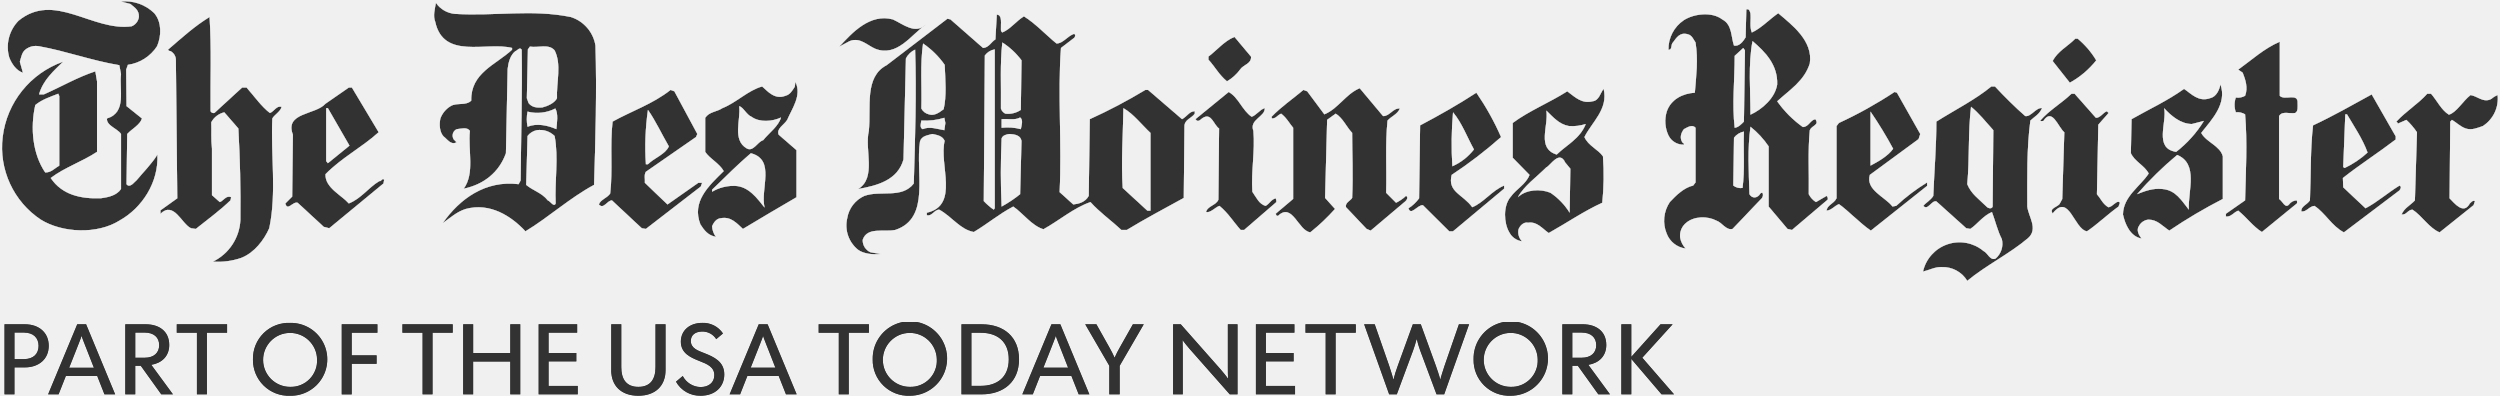
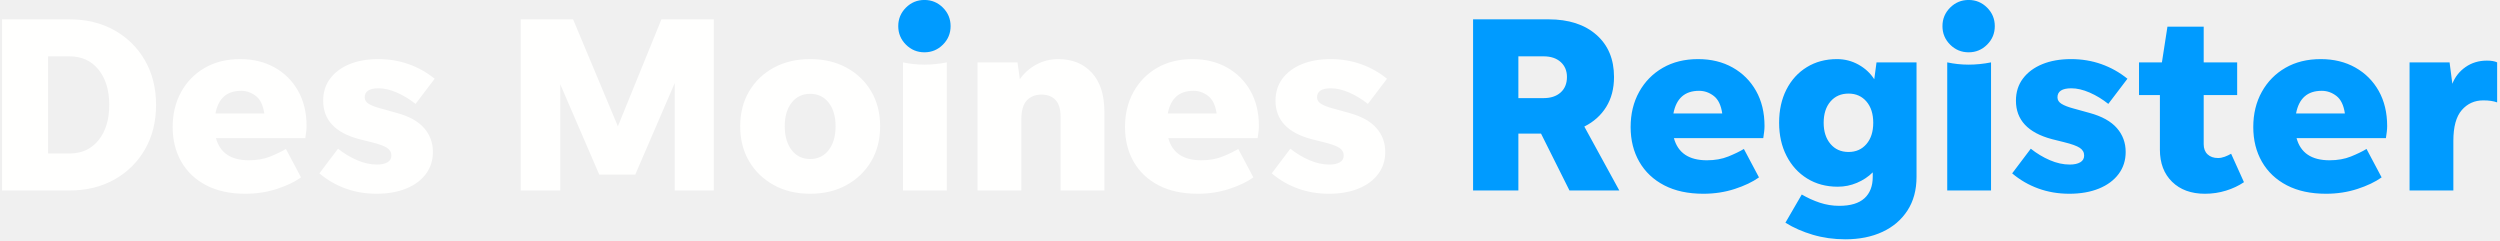
- <svg xmlns="http://www.w3.org/2000/svg" width="720" height="114" viewBox="0 0 720 114">
-   <defs>
-     <style>
-       .cls-1 {
-         filter: url(#filter);
-       }
- 
-       .cls-2, .cls-3 {
-         fill: #fff;
-         fill-rule: evenodd;
-       }
- 
-       .cls-3 {
-         filter: url(#filter-2);
-       }
-     </style>
-     <filter id="filter" filterUnits="userSpaceOnUse">
-       <feFlood result="flood" flood-color="#333" />
-       <feComposite result="composite" operator="in" in2="SourceGraphic" />
-       <feBlend result="blend" in2="SourceGraphic" />
-     </filter>
-     <filter id="filter-2" x="1.281" y="93" width="480.844" height="20.969" filterUnits="userSpaceOnUse">
-       <feFlood result="flood" flood-color="#999" />
-       <feComposite result="composite" operator="in" in2="SourceGraphic" />
-       <feBlend result="blend" in2="SourceGraphic" />
-     </filter>
-   </defs>
-   <g class="cls-1">
-     <path id="logo_dk_large" data-name="logo_dk large" class="cls-2" d="M60.347,4.9c0.593,8.819.2,18.031,0.3,27.145a0.992,0.992,0,0,0,1.087.5l8-7.331h1.285c2.173,2.477,4.346,5.548,6.718,7.331,1.285-.5,1.877-2.179,3.359-1.783-0.3,1.387-2.075,2.279-2.668,3.369-0.494,10.4,1.284,21.4-.888,31.6-1.483,3.367-4.249,7.034-8,8.518a20.3,20.3,0,0,1-8.2,1.09,14.1,14.1,0,0,0,7.9-11.988c0.1-9.311-.1-17.237-0.593-26.351l-4.05-4.656a5.776,5.776,0,0,0-3.753,2.873c0.1,2.772-.1,4.755.2,7.629V56.214L63.31,58.2c1.086-.4,1.878-2.081,3.261-1.388l-0.2.893c-2.963,2.872-6.618,5.547-9.977,8.223l-1.384-.2c-2.667-1.19-4.94-7.926-8.793-4.163V60.575l4.842-3.468-0.4-39.726a2.9,2.9,0,0,0-1.58-2.675,0.741,0.741,0,0,1-.691-0.4C52.641,10.643,56,7.572,60.347,4.9Zm206.281,2.18c-4.149,2.875-8.3,9.512-14.62,6.935-2.273-.99-4.348-3.369-7.312-2.179l-2.964,1.585c3.656-3.963,8.793-9.61,15.413-7.827C260.01,6.878,263.565,10.049,266.628,7.077Zm93.658,9.214c0.2,2.081-2.174,2.279-3.162,3.765a12.406,12.406,0,0,1-3.754,3.368c-2.372-1.981-3.26-3.962-5.335-6.241V16.291c2.174-1.586,4.742-4.656,7.508-5.648ZM598.38,11.139a24.288,24.288,0,0,1,5.336,6.242,25.133,25.133,0,0,1-7.609,6.439l-4.94-6.242c1.382-2.772,4.249-4.16,6.522-6.439h0.691Zm58.189,16.446c1.384,1.485,5.335-.99,5.137,2.081,0,1.089.2,2.377-.691,2.873-1.581.3-3.754-.694-4.643,0.892V57.3c0.986,0.6,1.778,2.873,2.864,1.586A2.867,2.867,0,0,1,661.41,57.7a0.929,0.929,0,0,1,.1.888l-10.077,8.226c-2.472-1.488-4.447-4.26-6.818-6.143-1.384.5-2.075,1.883-3.556,1.685V61.564l5.532-3.862c0.2-8.226.692-16.644,0-24.768a4.1,4.1,0,0,0-2.668-.594,6.319,6.319,0,0,1,0-4.26,3.951,3.951,0,0,0,2.668-.5c0.889-2.279.1-4.657-.692-6.638l-1.284-.891c3.852-2.775,7.508-6.142,11.954-8.025V27.585ZM398.321,33.43c1.878,0.1,2.865-2.377,4.841-2.179-0.692,1.683-2.371,2.179-3.557,3.467-0.692,6.737-.2,13.871-0.4,20.8l2.865,2.873a11.519,11.519,0,0,0,2.865-1.983c0.792,0.4.1,1.387-.2,1.584l-9.976,8.423-1.188-.5-5.925-6.244c-0.3-1.285,1.184-1.781,1.778-2.672,0.3-6.837,0-12.782,0-18.724-1.68-1.784-2.668-4.262-4.744-5.548l-2.469,1.783-0.592,22.49,2.865,3.168a56.9,56.9,0,0,1-7.114,6.737c-3.458-.4-5.139-8.716-9.286-4.754-0.5.1-.5-0.2-0.692-0.6l5.039-4.26V36.8c-1.185-1.388-1.779-2.776-3.46-4.062-1.086.4-1.383,1.387-2.666,1.387l-0.1-.5c2.765-2.873,6.126-5.152,9.187-7.727l1.086,0.4,4.941,6.637c4.051-1.683,6.126-5.846,10.178-7.529Zm-37.838.2c1.284-.4,2.47-2.18,3.755-2.477,0.2,2.477-4.546,3.269-3.26,6.539,0.493,6.044-.692,11.492-0.3,17.536,0.989,1.387,1.975,3.664,3.854,4.062,1.282-.794,1.481-1.785,2.864-2.181a2.1,2.1,0,0,1,.2,1.091l-9.286,8.025h-0.988c-2.074-2.282-3.655-4.953-6.125-6.935-1.185.394-2.568,2.079-3.853,1.783,0.4-1.783,2.866-1.883,3.557-3.568L351.1,37c-1.382-.791-2.173-4.458-4.444-3.171-0.693.3-1.286,1.29-1.977,0.892l-0.395-.4,9.582-7.827C356.728,28.08,357.717,31.745,360.483,33.628ZM44.441,3.808c2.173,2.577,2.075,6.537.79,9.51a11.989,11.989,0,0,1-8.4,5.35l-0.494,1.387,0.1,10.5,4.447,3.566C40.292,36,38.118,37,36.636,38.582l-0.2,14.464c0.99,1.287,2.273-.693,2.866-1.092,2.074-2.477,4.545-4.952,6.027-7.428,0.395,7.924-4.348,15.356-10.966,19.022-6.323,3.962-16.4,3.565-22.624-.3A24.96,24.96,0,0,1,.774,39.474a26.3,26.3,0,0,1,17.387-21.7c-2.47,2.476-5.729,5.151-6.915,9.412h1.382c4.94-2.18,9.682-4.952,14.82-6.637l0.494,2.873v20.31c-4.349,2.871-9.288,4.458-13.338,7.529C17.865,56.116,23.2,57.3,29.03,57.107c2.173-.3,4.544-0.792,5.828-2.674V38.582c-1.185-1.685-4.248-2.376-4.051-4.458,5.829-1.783,3.458-8.421,4.051-12.781l-0.494-2.575c-7.9-1.288-15.314-4.063-23.118-5.45a4.82,4.82,0,0,0-3.953.992c-0.987.791-1.185,2.179-1.58,3.467L6.6,20.947c-1.877-.594-3.261-2.575-3.952-4.458a10.858,10.858,0,0,1,2.667-10.5c10.374-8.52,21.339,3.171,32.6,1.585A3.391,3.391,0,0,0,40,4.9c0.1-1.881-1.086-2.675-2.47-3.764l-2.668-.694A11.958,11.958,0,0,1,44.441,3.808ZM16.779,26.991c-2.273.892-4.743,1.686-6.619,3.269-1.482,6.54-.791,14.069,2.865,19.418,1.777,0,2.667-1.189,4.05-1.982V27.684Zm586.836,6.933c1.186,0.1,2.174-1.584,3.16-1.882l0.5,0.5-2.965,3.369-0.4,20.012c1.187,1.385,1.584,2.672,3.262,3.762,1.285,0,2.571-2.377,3.359-1.285l-0.394,1.09c-3.064,2.178-6.126,5.151-9.091,7.131-3.753-.595-5.136-11.195-9.879-5.151-1.087-1.585,1.484-1.785,2.073-2.876l0.692-1.287,0.594-19.219c-1.778-1.387-3.458-7.231-6.026-3.268-0.3,0-.79.2-0.89-0.1,2.571-2.973,5.83-4.754,8.992-7.727h0.887Zm96.521-6.933c1.879,2.179,2.865,4.556,5.138,6.044,2.273-.694,3.953-3.865,6.224-5.648,1.876,0.2,3.756,2.379,6.027,1.09a5.718,5.718,0,0,1,1.778-1.09,9.362,9.362,0,0,1-4.248,8.917c-1.481.5-3.163,1.288-4.94,0.694-1.481-.5-2.766-1.783-3.952-2.477l-0.492.5-0.2,22.091c1.384,1.387,4.051,4.856,5.832,1.484,0.393-.294.79-0.988,1.481-0.691l-0.395,1.187-9.782,7.827c-2.963-1.187-4.941-4.656-7.8-6.537-1.384,0-1.677,1.586-3.161,1.385,0.889-1.979,2.371-2.474,3.852-4.06l0.595-19.617a20.957,20.957,0,0,0-3.065-3.566l-2.469,1.09c0.1-.3-0.3-0.4-0.4-0.594,2.967-3.171,6.226-5.052,8.892-8.025h1.086ZM574.57,24.909a116.6,116.6,0,0,0,8.692,8.52c1.681,0.3,3.162-2.575,4.843-2.279-0.691,1.684-2.173,2.477-3.359,3.567-1.087,7.927-.889,16.842-0.889,24.768,0.3,2.872,3.259,6.439.2,9.114-5.237,4.455-11.956,7.727-17.489,12.282a8.2,8.2,0,0,0-7.31-3.961c-1.976-.1-3.654.89-5.433,1.289a10.773,10.773,0,0,1,17.387-5.946c1.284,0.6,1.975,2.973,3.557,2.179a5.643,5.643,0,0,0,1.777-5.547c-1.283-2.476-1.878-5.249-2.864-7.826-2.57,1.09-4.052,3.367-6.224,4.855l-1.184-.2L557.676,58c-1.382-.394-2.469,2.776-3.754,1.29,0.79-.991,2.075-1.585,2.865-2.874,0.3-7.329.889-14.167,0.889-21.4,5.334-3.369,11.262-6.339,15.807-10.106h1.087Zm-6.916,5.846c-0.889,7.429-.394,14.761-1.087,22.291,1.187,2.873,3.26,4.161,5.533,6.44,0.3,0.4,1.482.891,1.779,0l0.2-21.994C571.9,35.115,569.927,32.538,567.654,30.755Zm-458.6,7.33c-4.94,4.46-10.67,7.332-15.313,12.087-0.2,3.863,4.643,6.041,6.718,8.418,3.557-1.385,5.631-4.555,8.793-6.438,0.592,0.2.791-.99,1.383-0.394l-0.2,1.09L94.826,65.727l-1.581-.4L85.737,58.4c-1.384-.5-2.964,2.574-3.557.195l1.976-1.978,0.2-17.833c-2.47-6.439,6.52-5.648,9.386-8.916l6.718-4.656h0.889ZM94.43,31.151H93.937V46.409L94.43,47l6.224-5.053Zm106.4,7.431-0.394.892-14.424,10c-0.593.9-.2,2.182-0.3,3.172l6.52,6.242,8.89-6.242h1.088l-0.4,1.089L186.013,65.925l-1.187-.2L176.232,57.7c-1.481.1-2.372,2.674-3.754,1.187,0.395-1.388,2.47-1.88,3.26-3.169,0.79-6.637-.1-13.969.691-20.705,5.534-3.071,11.56-5.052,16.7-9.114l1.087,0.4Zm-14.225-6.935a75.236,75.236,0,0,0-.593,15.652h0.593c1.778-1.782,5.037-2.872,6.026-5.15C190.656,38.78,188.779,34.718,186.606,31.646Zm366.426,6.935-0.494,1.486-14.027,10.3c-1.286,4.358,4.444,6.338,6.519,9.114l1.086-.2a55.382,55.382,0,0,1,8.892-6.738v0.99l-16.2,12.88c-2.967-1.983-6.521-5.747-9.189-7.628-1.286.5-2.173,1.783-3.556,1.882,0.1-1.586,2.074-1.981,2.864-3.566V36.3l0.692-.892a121.324,121.324,0,0,0,16.006-8.916l0.691,0.2Zm-14.325-6.439V47.7c2.274-1.19,5.039-2.774,6.522-4.854A118.273,118.273,0,0,0,538.707,32.143Zm-106.4,7.331a126.516,126.516,0,0,1-14.226,10.9c-1.285,4.952,3.356,5.645,5.926,9.309,3.36-1.385,5.732-4.852,9.187-6.239v0.89L418.475,66.618h-1.087l-7.6-7.53c-1.583-.1-3.459,3.171-4.151.894a10.635,10.635,0,0,0,3.064-2.874l0.295-21c5.434-2.873,11.065-6.044,16.2-9.412A76.826,76.826,0,0,1,432.307,39.474Zm-13.832-7.133a102.638,102.638,0,0,0-.2,15.551,16.049,16.049,0,0,0,6.225-4.854C422.526,39.474,421.043,35.411,418.475,32.341Zm271.487,6.932v0.9c-5.039,3.862-10.474,7.331-15.215,11.095l0.1,2.675,6.423,6.044c3.556-1.883,6.226-4.361,9.782-6.539,0.692,0.295.3,0.99,0,1.387l-16,12.085c-3.362-1.684-5.535-5.746-8.5-7.626-1.482.1-2.373,1.881-3.755,1.585-0.2-1.387,1.581-1.883,2.468-3.171,0.3-7.036.1-14.664,0.891-21.6,5.73-2.675,11.459-5.946,16.893-8.917Zm-14.523-6.338-0.595,15.158,0.4,0.3a26.9,26.9,0,0,0,6.62-4.456c-1.384-3.865-3.952-7.629-5.929-11h-0.493ZM131.084,4.008c11.656,0.692,22.03-1.389,33.293.89a10.317,10.317,0,0,1,7.113,8.223c0.4,13.375,0,27.048-.4,40.122-7.013,3.767-13.04,9.315-19.758,13.375-4.148-4.457-10.274-8.321-17.19-6.44-2.569.793-4.347,2.477-6.619,4.063,4.84-6.936,12.25-12.384,21.833-11.195l0.592-1.092c0.1-12.48.5-24.963,0.3-37.644-0.594-.892-1.285.3-1.78,0.4-1.481,1.09-2.073,3.271-2.272,5.152l-0.493,24.272c-1.975,5.548-6.423,9.015-12.151,10.2,3.259-4.457,1.185-11.094,1.777-16.643-0.79-1.189-2.568-.6-3.754-0.5a2.018,2.018,0,0,0-.889,2.974l0.79,0.791c-1.581.99-2.766-.99-3.754-1.686-1.086-1.187-1.285-3.366-.889-5.149a6.935,6.935,0,0,1,2.964-3.566c1.778-1.09,4.347,0,5.928-1.585-0.2-8.025,7.112-10.3,11.757-14.662v-0.5c-7.41-1.883-19.76,3.467-22.131-7.529-0.692-1.683-.1-3.765.2-5.447A7.438,7.438,0,0,0,131.084,4.008Zm21.536,9.41-0.592.792-0.3,14.068,0.493,1.388c0.988,1.287,2.371,1.387,3.951,1.287,1.582-.4,3.557-1.287,4.249-2.675-0.2-4.558,1.383-9.708-.692-13.77C158.054,12.527,154.992,13.814,152.62,13.418Zm7.311,17.833a11.3,11.3,0,0,1-8,.892,10.806,10.806,0,0,0,0,4.358c2.668-1.09,5.83-.4,8.3.694C160.425,35.312,160.82,32.737,159.931,31.251ZM154.6,37.492a4.476,4.476,0,0,0-2.668,1.684l-0.394,14.067c1.975,1.685,4.544,2.281,6.224,4.46,0.79,0.295,1.778,2.081,2.272.888-0.3-6.637.888-13.174-.3-19.416A5.979,5.979,0,0,0,154.6,37.492ZM504.131,3.808c0.2,1.883-.3,3.962.394,5.55,2.668-1.191,5.138-3.867,7.608-5.55,3.951,3.368,10.076,7.926,9.087,14.464-1.579,5.054-5.828,7.629-9.384,10.9a31.079,31.079,0,0,0,7.41,7.431c1.679-.1,2.076-1.981,3.557-2.279,1.282,1.683-.989,1.784-1.583,3.17-0.591,5.944-.2,12.284-0.3,18.427A5.7,5.7,0,0,0,523,58.2l3.064-1.784a1.061,1.061,0,0,1,.3,1.089l-10.275,8.721-1.284-.3-5.434-6.439V42.149a25.636,25.636,0,0,0-5.235-5.648c-0.89,6.341-.495,12.781-0.3,19.418,0.79,1.385,2.37,1.188,3.159-.2a0.638,0.638,0,0,1,.594-0.2,1.5,1.5,0,0,1-.2,1.584l-8.4,8.818c-1.877.5-2.965-1.784-4.644-2.377-2.667-1.388-6.421-1.29-8.692.594a4.78,4.78,0,0,0-1.781,4.26,6.066,6.066,0,0,0,1.582,3.171,6.712,6.712,0,0,1-5.434-4.26,9.67,9.67,0,0,1,.888-9.115c1.778-1.883,4.051-4.161,6.719-4.755l0.692-.893V36.8c-0.989-1.09-2.371-.1-3.36.4-0.889,1.191-1.283,2.575-.394,3.864,0.1,0.1.2,0.3,0.394,0.2v0.4a4.755,4.755,0,0,1-4.446-2.674,9.6,9.6,0,0,1-.493-6.836c1.186-3.569,4.644-5.252,8.1-5.45,0.395-4.952.987-9.51,0.2-14.464-0.692-.99-0.989-2.081-2.272-2.377-2.274-.694-3.261,1.089-4.248,2.377-0.692.6-.1,2.179-1.286,2.081a10.007,10.007,0,0,1,4.446-8.521c2.965-1.883,8.1-2.477,11.065-.2,2.867,1.486,2.47,4.954,3.359,7.529,1.482,0.3,2.569-1.09,3.36-2.377l0.2-8.025C503.834,2.423,503.933,3.312,504.131,3.808Zm0.592,8.025c-1.285,6.637-.592,14.266-0.592,21.2,3.456-1.586,7.11-4.855,7.705-8.719C512.033,18.768,508.476,15,504.723,11.833Zm-2.174,2.675-0.494-.694-2.469,2.279c0,6.935-.791,13.969,0,20.706,1.087-.1,1.974-1.09,2.666-1.784Zm-3.162,25.164-0.2,13.771a3.535,3.535,0,0,0,2.667.694c0.692-5.253.2-10.8,0.395-16.248A4.716,4.716,0,0,0,499.387,39.672ZM288.264,8.464a0.972,0.972,0,0,0,.4.894c2.372-.992,3.853-3.17,6.224-4.658,3.457,2.179,6.223,5.252,9.385,7.827,1.878,0,3.063-2.079,5.038-2.775,0.594,0.2.3,0.992,0,1.189l-3.754,2.873c-0.988,13.077.3,27.938-.395,41.51l3.952,3.566c1.679-.2,3.458-0.692,4.445-2.477l0.3-22.092a154.943,154.943,0,0,0,16-8.421h0.79l9.78,8.421c1.482-.792,2.076-2.279,3.657-2.279v0.694c-0.791,1.287-3.063,1.683-2.965,3.764l-0.2,20.509c-5.236,2.872-11.361,6.141-16.4,9.213h-1.581c-3.062-2.875-6.125-4.953-8.891-8.025-4.842,1.684-8.892,5.25-13.535,7.825-3.359-.991-5.928-4.656-8.693-6.536-4.15,2.178-7.213,4.854-11.362,7.331-3.952-.7-6.323-4.458-9.978-6.44-1.384,0-2.173,2.08-3.557,1.586V61.27c9.484-2.182,3.458-13.771,5.138-20.706-0.692-1.488-2.174-1.684-3.558-1.982-1.284.4-3.062,0.494-3.555,2.18-1.385,8.916,3.161,22.091-7.114,25.461-3.26.691-8.1-.992-9.386,2.871a3.775,3.775,0,0,0,2.273,3.568l2.864,0.494c-2.074.2-4.741,0-6.421-1.189a8.976,8.976,0,0,1-3.161-9.114,8.5,8.5,0,0,1,4.939-6.439c4.742-1.684,10.769.891,14.227-3.565,0.394-12.681.789-26.056,0.394-38.539a5.206,5.206,0,0,0-2.667,2.575l-0.691,29.028c-1.679,6.041-7.607,7.53-13.041,8.52,5.335-3.27,1.778-11.294,3.062-16.743,0.692-6.737-1.382-15.555,5.138-18.922L272.853,5.393l0.889,0.2,9.385,8.223c1.679-.1,2.371-1.783,3.556-2.477l0.4-7.133C288.759,4.3,288.166,6.878,288.264,8.464Zm0.4,3.765c-0.692,6.143-.3,12.681-0.4,19.022a2.414,2.414,0,0,0,1.285,1.486A6.525,6.525,0,0,0,294,31.646l0.2-14.266A20.7,20.7,0,0,0,288.66,12.229Zm-22.822.3c-0.888,5.943-.3,12.483-0.494,18.725a3.33,3.33,0,0,0,2.175,1.683c1.579,0.5,2.963-.5,4.247-1.486,0.889-3.666.493-8.618,0.3-12.78A24.444,24.444,0,0,0,265.838,12.527Zm20.649,1.683a4.472,4.472,0,0,0-2.866,1.783l-0.3,41.907a17.286,17.286,0,0,0,2.865,2.477l0.3-.4V14.21Zm37.047,16.941c-0.1,7.629-.691,15.258-0.2,22.985l7.113,6.537h0.889V38.285C328.869,36,326.4,32.737,323.534,31.151ZM293.8,33.826c-1.482.892-3.556,0.3-5.335,0.5V36.8a14.793,14.793,0,0,1,5.533.4C294.192,36.105,294.785,34.62,293.8,33.826Zm-21.834.1a18.671,18.671,0,0,1-6.619.794c-0.1.693-.593,2.081,0.4,2.477,1.976-.892,4.247,0,6.223.3l0.3-2.081Zm18.771,4.658c-0.889.1-1.975,0.4-2.272,1.287-0.3,6.836-.3,13.177,0,19.617a35.865,35.865,0,0,0,5.335-3.567l0.395-15.356C293.9,38.88,292.118,38.679,290.734,38.582ZM226.716,34.52c-0.889,1.485-3.162,2.477-2.47,4.26l5.138,4.459V56.81c-5.237,3.072-10.177,5.944-15.413,9.115-1.777-1.585-3.457-3.667-6.422-3.073-1.283.1-2.073,1.388-2.469,2.28a5.482,5.482,0,0,0,1.087,3.068c-2.272-.4-3.359-1.881-4.445-3.565-2.57-6.538,2.271-11,6.717-15.355-1.285-2.28-4.051-3.569-5.335-5.548v-9.81c1.185-1.782,3.359-1.684,4.939-2.773,4.051-1.585,7.41-5.15,11.461-6.241,1.679,1.486,3.655,3.864,6.717,2.675,1.383-.4,1.878-1.388,2.668-2.576l0.2-1.387C230.964,27.485,228.1,31.251,226.716,34.52Zm-13.832-3.962c0.5,3.962-2.074,9.708,2.174,12.185,1.877,1.09,3.062-1.883,4.742-2.379,1.778-2.179,4.446-4.06,5.138-6.537-2.47,1.19-6.225,1.486-8.5-.2C214.96,33.035,214.169,30.953,212.884,30.557Zm3.359,13.572c-4.049,3.467-6.914,6.44-11.163,10.5v0.594a12.1,12.1,0,0,1,6.52-1.686c4.051,0.1,6.52,3.666,8.6,6.243C218.911,54.333,223.455,46.011,216.243,44.129Zm417.7-5.844c1.58,2.774,5.434,3.664,6.224,6.737V57.3a150.248,150.248,0,0,0-15.411,9.116c-2.075-1.389-3.459-3.17-6.026-3.17a3.493,3.493,0,0,0-2.67,1.782c-0.887,1.192-.1,2.675.691,3.666-3.259-.594-4.74-4.161-5.335-6.935,0.1-5.249,4.941-8.025,7.411-11.789-1.087-2.179-4.149-3.565-5.135-5.845l0.2-9.807c5.04-2.873,10.275-5.252,15.118-8.719,2.073,1.388,4.147,3.865,7.508,2.675,1.779-.4,2.666-2.377,2.963-3.962C641.453,29.864,637.007,34.42,633.945,38.285Zm-10.67-7.134c0.889,4.062-3.062,11.591,3.457,12.583a33.285,33.285,0,0,0,8-8.916l-3.46.892C628.018,35.709,625.25,33.33,623.275,31.151Zm3.754,13.472a103.118,103.118,0,0,0-11.557,11.3c2.27-.893,4.544-1.783,7.308-1.486,3.854,0.3,5.534,3.368,7.608,5.944C630.093,55.027,633.256,47.2,627.029,44.623ZM461.847,25.6c1.384,5.846-3.362,9.513-5.534,13.871,1.086,2.475,3.951,3.565,5.335,5.548a75.6,75.6,0,0,1-.2,13.374c-5.238,2.377-10.276,5.844-15.415,8.717-1.877-1.288-3.358-3.368-5.926-2.971-1.286-.3-2.372.89-2.767,1.881a3.8,3.8,0,0,0,.989,3.468,4.854,4.854,0,0,1-3.656-2.577c-1.581-2.674-1.779-7.529.3-10.1,1.875-2.576,4.446-3.666,5.531-6.438l-4.84-4.955V35.411c4.642-3.466,10.57-5.845,15.706-9.114,2.275,1.683,4.151,3.667,7.313,2.873C460.561,28.972,460.955,26.6,461.847,25.6Zm-16.5,6.242c0.691,4.558-2.864,10.8,2.965,12.681,2.962-2.873,6.717-4.557,8.395-8.817a12.709,12.709,0,0,1-4.838.594C449,35.807,447.323,33.726,445.347,31.845Zm6.916,16.744L450.782,46.8c-1.68-3.664-4.248.893-5.435,1.389-2.569,2.574-6.619,5.545-8.2,8.618,2.37-2.279,6.521-2.477,9.386-1.287a18.916,18.916,0,0,1,5.53,5.747Z" />
-     <path id="USAT_Network" data-name="USAT Network" class="cls-3" d="M1.293,93.392H7.158c4.124,0,6.883,2.445,6.883,6.212s-2.816,6.206-6.883,6.206H4.166v7.762H1.293V93.392Zm5.575,10.036c2.76,0,4.239-1.524,4.239-3.824,0-2.274-1.479-3.825-4.239-3.825h-2.7v7.649h2.7ZM22.245,93.392H24.8l8.363,20.18H30.083L28,108.286H18.964l-2.091,5.286h-3.02S21.227,95.868,22.245,93.392Zm4.79,12.506-1.945-4.971c-0.289-.75-1.54-3.856-1.569-4.114H23.464c-0.029.258-1.248,3.276-1.569,4.114L19.922,105.9h7.113Zm9.047-12.506h5.894c3.8,0,6.766,1.959,6.766,5.979,0,3.137-2.091,5.2-5.168,5.7l6.244,8.506h-3.37l-5.894-8.222h-1.6v8.222H36.082V93.392Zm5.576,9.633c2.67,0,4.182-1.411,4.182-3.622s-1.511-3.623-4.181-3.623h-2.7v7.246h2.7Zm15.056-7.189H50.906V93.392H65.4v2.445H59.587v17.736H56.714V95.836Zm16.135,7.649a10.287,10.287,0,0,1,10.715-10.49,10.492,10.492,0,1,1,0,20.98A10.287,10.287,0,0,1,72.849,103.485Zm18.467,0a7.77,7.77,0,1,0-7.781,7.932A7.554,7.554,0,0,0,91.316,103.485Zm7.1-10.093H108.7v2.445h-7.406v6.5h7.173v2.445h-7.173v8.8H98.416V93.392ZM121.7,95.836h-5.808V93.392h14.489v2.445h-5.807v17.736H121.7V95.836Zm11.7-2.445h2.874v8.278h10.687V93.392h2.876v20.18h-2.876v-9.457H136.267v9.457h-2.874V93.392Zm21.733,0h11.093v2.419H158v5.859h7.984v2.42H158v7.069h8.392v2.413H155.126V93.392Zm20.9,13.224V93.392h2.9v12.361c0,3.51,1.512,5.664,4.908,5.664,3.426,0,4.939-2.154,4.939-5.664V93.392h2.9v13.224c0,4.43-2.874,7.359-7.841,7.359C178.844,113.975,176.028,111.046,176.028,106.616Zm18.651,3.308,1.949-1.638a5.907,5.907,0,0,0,5.11,3.188c2.234,0,3.978-1.2,3.978-3.421,0-2.382-2-3.188-4.5-4.165-2.555-1.008-5.139-2.274-5.139-5.494,0-3.188,2.5-5.4,6.157-5.4a6.849,6.849,0,0,1,5.983,3.043l-1.947,1.638a4.64,4.64,0,0,0-4.036-2.186c-1.976,0-3.281,1.008-3.281,2.7,0,2.1,2.031,2.791,3.8,3.477,2.874,1.122,5.837,2.476,5.837,6.181,0,3.51-2.613,6.124-6.8,6.124A7.921,7.921,0,0,1,194.679,109.924Zm23.837-16.532h2.555l8.363,20.18h-3.08l-2.088-5.286h-9.032l-2.09,5.286h-3.02S217.5,95.868,218.516,93.392Zm4.789,12.506-1.944-4.971c-0.29-.75-1.541-3.856-1.569-4.114h-0.057c-0.029.258-1.248,3.276-1.57,4.114l-1.973,4.971h7.113Zm18.264-10.062h-5.808V93.392H250.25v2.445h-5.807v17.736h-2.874V95.836Zm9.76,7.649a10.717,10.717,0,1,1,10.716,10.49A10.287,10.287,0,0,1,251.329,103.485Zm18.467,0a7.77,7.77,0,1,0-7.78,7.932A7.552,7.552,0,0,0,269.8,103.485Zm7.1-10.093h5.779c6.5,0,10.8,3.679,10.8,10.093,0,6.382-4.328,10.087-10.8,10.087H276.9V93.392Zm2.873,17.735h2.673c4.761,0,8.071-2.495,8.071-7.642s-3.31-7.649-8.071-7.649H279.77v15.291Zm23.047-17.735h2.555l8.364,20.18h-3.08l-2.089-5.286h-9.031l-2.091,5.286h-3.02S301.8,95.868,302.817,93.392Zm4.79,12.506-1.945-4.971c-0.29-.75-1.54-3.856-1.569-4.114h-0.057c-0.029.258-1.248,3.276-1.569,4.114l-1.973,4.971h7.113Zm11.87-.548-6.941-11.958h3.224l3.774,6.729a29.636,29.636,0,0,1,1.451,2.873h0.029a30.375,30.375,0,0,1,1.455-2.873l3.8-6.729h3.134l-6.937,11.958v8.222h-2.992V105.35Zm18.375-11.958h2.205l11.559,13.08c0.347,0.378,1.858,2.242,2,2.532l0.058-.031c-0.058-.284-0.058-2.615-0.058-3.132V93.392h2.789v20.18h-2.238l-11.558-13.08c-0.347-.371-1.859-2.242-2-2.526l-0.028.025c0.028,0.29.057,2.621,0.057,3.137v12.444h-2.788V93.392Zm23.852,0h11.09v2.419h-8.216v5.859h7.988v2.42h-7.988v7.069h8.392v2.413H361.7V93.392Zm20.084,2.445H375.98V93.392h14.49v2.445h-5.808v17.736h-2.874V95.836Zm11.078-2.445h3.049l4.181,11.989c0.147,0.46,1.133,3.447,1.162,3.907h0.06a40.361,40.361,0,0,1,1.219-3.907l4.357-11.989h2.294l4.354,11.989c0.175,0.46,1.19,3.447,1.222,3.907h0.057c0.058-.46,1.044-3.447,1.19-3.907l4.153-11.989H423.1l-7.173,20.18h-2.205l-4.7-12.588a33.3,33.3,0,0,1-.99-3.276h-0.058a33.741,33.741,0,0,1-1.015,3.276l-4.675,12.588h-2.208Zm31.515,10.093a10.718,10.718,0,1,1,10.715,10.49A10.287,10.287,0,0,1,424.381,103.485Zm18.468,0a7.77,7.77,0,1,0-7.782,7.932A7.554,7.554,0,0,0,442.849,103.485Zm7.1-10.093h5.894c3.806,0,6.766,1.959,6.766,5.979,0,3.137-2.091,5.2-5.168,5.7l6.244,8.506h-3.37l-5.894-8.222h-1.6v8.222h-2.874V93.392Zm5.576,9.633c2.67,0,4.182-1.411,4.182-3.622s-1.512-3.623-4.182-3.623h-2.7v7.246h2.7Zm11.415-9.633h2.874v9.374l8.421-9.374h3.484l-8.739,9.633,9.146,10.547h-3.6l-8.713-10.2v10.2h-2.874V93.392Z" />
+ <svg xmlns="http://www.w3.org/2000/svg" width="447" height="43" viewBox="0 0 447 43">
+   <g fill="none" fill-rule="evenodd" transform="translate(0 -1)">
+     <path fill="#FFFFFE" d="M8.599 28.443L12.424 28.443C14.614 28.443 16.346 27.649 17.622 26.058 18.897 24.468 19.534 22.368 19.534 19.758 19.534 17.148 18.897 15.048 17.622 13.458 16.346 11.868 14.614 11.073 12.424 11.073L8.599 11.073 8.599 28.443zM.364 35.058L.364 4.458 12.424 4.458C15.454 4.458 18.131 5.11 20.457 6.415 22.781 7.721 24.604 9.521 25.924 11.815 27.244 14.11 27.904 16.758 27.904 19.758 27.904 22.758 27.244 25.405 25.924 27.7 24.604 29.995 22.781 31.795 20.457 33.101 18.131 34.405 15.454 35.058 12.424 35.058L.364 35.058.364 35.058zM43.114 17.238C40.564 17.238 39.034 18.588 38.524 21.288L47.254 21.288C47.044 19.818 46.541 18.775 45.746 18.16 44.951 17.546 44.074 17.238 43.114 17.238zM53.824 32.718C52.683 33.528 51.236 34.218 49.482 34.788 47.726 35.357 45.859 35.643 43.879 35.643 41.149 35.643 38.817 35.14 36.881 34.135 34.946 33.131 33.462 31.728 32.426 29.928 31.391 28.128 30.874 26.058 30.874 23.718 30.874 21.349 31.384 19.248 32.404 17.418 33.423 15.588 34.834 14.155 36.634 13.12 38.434 12.085 40.533 11.568 42.934 11.568 45.274 11.568 47.336 12.07 49.121 13.075 50.906 14.081 52.301 15.476 53.306 17.26 54.311 19.046 54.814 21.138 54.814 23.538 54.814 23.868 54.792 24.213 54.746 24.573 54.701 24.933 54.649 25.309 54.589 25.698L38.614 25.698C39.334 28.338 41.298 29.658 44.509 29.658 45.949 29.658 47.224 29.433 48.334 28.983 49.443 28.533 50.374 28.083 51.124 27.633L53.824 32.718 53.824 32.718zM67.324 35.643C65.344 35.643 63.491 35.328 61.766 34.698 60.041 34.068 58.488 33.168 57.109 31.998L60.439 27.588C61.488 28.428 62.621 29.111 63.836 29.635 65.051 30.161 66.244 30.423 67.414 30.423 68.193 30.423 68.815 30.288 69.281 30.018 69.746 29.748 69.979 29.343 69.979 28.803 69.979 28.233 69.716 27.775 69.191 27.431 68.666 27.086 67.729 26.748 66.378 26.418L64.219 25.878C59.928 24.738 57.784 22.443 57.784 18.993 57.784 17.463 58.204 16.143 59.044 15.033 59.883 13.923 61.039 13.068 62.509 12.468 63.978 11.868 65.688 11.568 67.639 11.568 69.558 11.568 71.366 11.868 73.061 12.468 74.756 13.068 76.308 13.938 77.719 15.078L74.299 19.578C73.248 18.738 72.139 18.064 70.969 17.553 69.799 17.043 68.703 16.788 67.684 16.788 66.033 16.788 65.209 17.328 65.209 18.408 65.209 18.888 65.456 19.278 65.951 19.578 66.446 19.878 67.144 20.149 68.044 20.388L70.969 21.198C73.158 21.798 74.778 22.698 75.829 23.898 76.878 25.098 77.404 26.524 77.404 28.173 77.404 29.673 76.983 30.985 76.144 32.11 75.303 33.235 74.126 34.105 72.611 34.721 71.096 35.335 69.333 35.643 67.324 35.643" />
+     <polyline fill="#FFFFFE" points="107.148 32.223 100.173 16.068 100.173 35.058 93.108 35.058 93.108 4.458 102.468 4.458 110.478 23.583 118.263 4.458 127.623 4.458 127.623 35.058 120.648 35.058 120.648 15.843 113.583 32.223 107.148 32.223" />
+     <path fill="#FFFFFE" d="M144.858 29.433C146.237 29.433 147.34 28.9 148.165 27.836 148.99 26.77 149.403 25.353 149.403 23.583 149.403 21.813 148.99 20.403 148.165 19.353 147.34 18.303 146.237 17.778 144.858 17.778 143.478 17.778 142.375 18.303 141.55 19.353 140.725 20.403 140.313 21.813 140.313 23.583 140.313 25.353 140.725 26.77 141.55 27.836 142.375 28.9 143.478 29.433 144.858 29.433zM144.858 35.643C142.398 35.643 140.23 35.125 138.355 34.09 136.48 33.056 135.01 31.638 133.945 29.838 132.88 28.038 132.348 25.953 132.348 23.583 132.348 21.213 132.88 19.128 133.945 17.328 135.01 15.528 136.48 14.118 138.355 13.098 140.23 12.078 142.398 11.568 144.858 11.568 147.317 11.568 149.485 12.078 151.36 13.098 153.235 14.118 154.705 15.528 155.77 17.328 156.835 19.128 157.368 21.213 157.368 23.583 157.368 25.953 156.835 28.038 155.77 29.838 154.705 31.638 153.235 33.056 151.36 34.09 149.485 35.125 147.317 35.643 144.858 35.643L144.858 35.643zM161.462 35.058L161.462 12.153C162.722 12.423 163.997 12.558 165.288 12.558 166.607 12.558 167.942 12.423 169.293 12.153L169.293 35.058 161.462 35.058M182.612 22.413L182.612 35.058 174.782 35.058 174.782 12.153 181.937 12.153 182.342 15.168C183.091 14.088 184.067 13.218 185.267 12.558 186.466 11.899 187.787 11.568 189.227 11.568 191.717 11.568 193.711 12.378 195.212 13.998 196.712 15.618 197.462 17.943 197.462 20.973L197.462 35.058 189.632 35.058 189.632 21.873C189.632 20.523 189.332 19.526 188.732 18.88 188.131 18.235 187.292 17.913 186.212 17.913 185.132 17.913 184.262 18.258 183.602 18.948 182.942 19.639 182.612 20.793 182.612 22.413M213.392 17.238C210.841 17.238 209.312 18.588 208.802 21.288L217.532 21.288C217.321 19.818 216.819 18.775 216.024 18.16 215.229 17.546 214.352 17.238 213.392 17.238zM224.102 32.718C222.961 33.528 221.514 34.218 219.759 34.788 218.004 35.357 216.137 35.643 214.157 35.643 211.426 35.643 209.094 35.14 207.159 34.135 205.224 33.131 203.739 31.728 202.704 29.928 201.669 28.128 201.152 26.058 201.152 23.718 201.152 21.349 201.662 19.248 202.682 17.418 203.701 15.588 205.112 14.155 206.912 13.12 208.711 12.085 210.811 11.568 213.211 11.568 215.552 11.568 217.614 12.07 219.399 13.075 221.184 14.081 222.579 15.476 223.584 17.26 224.589 19.046 225.092 21.138 225.092 23.538 225.092 23.868 225.069 24.213 225.024 24.573 224.979 24.933 224.926 25.309 224.867 25.698L208.892 25.698C209.612 28.338 211.576 29.658 214.787 29.658 216.227 29.658 217.502 29.433 218.612 28.983 219.721 28.533 220.651 28.083 221.402 27.633L224.102 32.718 224.102 32.718zM237.602 35.643C235.622 35.643 233.769 35.328 232.044 34.698 230.318 34.068 228.766 33.168 227.386 31.998L230.716 27.588C231.766 28.428 232.899 29.111 234.114 29.635 235.329 30.161 236.522 30.423 237.691 30.423 238.471 30.423 239.093 30.288 239.559 30.018 240.024 29.748 240.256 29.343 240.256 28.803 240.256 28.233 239.994 27.775 239.469 27.431 238.944 27.086 238.006 26.748 236.656 26.418L234.497 25.878C230.206 24.738 228.062 22.443 228.062 18.993 228.062 17.463 228.482 16.143 229.321 15.033 230.161 13.923 231.316 13.068 232.787 12.468 234.256 11.868 235.966 11.568 237.917 11.568 239.836 11.568 241.644 11.868 243.339 12.468 245.034 13.068 246.586 13.938 247.997 15.078L244.577 19.578C243.526 18.738 242.417 18.064 241.247 17.553 240.077 17.043 238.981 16.788 237.961 16.788 236.311 16.788 235.486 17.328 235.486 18.408 235.486 18.888 235.734 19.278 236.229 19.578 236.724 19.878 237.421 20.149 238.321 20.388L241.247 21.198C243.436 21.798 245.056 22.698 246.107 23.898 247.156 25.098 247.682 26.524 247.682 28.173 247.682 29.673 247.261 30.985 246.421 32.11 245.581 33.235 244.403 34.105 242.889 34.721 241.374 35.335 239.611 35.643 237.602 35.643" />
+     <path fill="#009BFF" class="no-color-change" d="M271.486 18.543L275.986 18.543C277.275 18.543 278.295 18.205 279.046 17.53 279.795 16.855 280.171 15.933 280.171 14.763 280.171 13.653 279.795 12.76 279.046 12.085 278.295 11.41 277.275 11.073 275.986 11.073L271.486 11.073 271.486 18.543zM271.486 24.888L271.486 35.058 263.386 35.058 263.386 4.458 276.886 4.458C280.486 4.458 283.336 5.38 285.436 7.226 287.535 9.07 288.586 11.583 288.586 14.763 288.586 16.833 288.121 18.618 287.191 20.118 286.261 21.618 284.956 22.788 283.276 23.628L289.531 35.058 280.621 35.058 275.536 24.888 271.486 24.888 271.486 24.888zM303.796 17.238C301.246 17.238 299.716 18.588 299.206 21.288L307.936 21.288C307.726 19.818 307.223 18.775 306.428 18.16 305.633 17.546 304.756 17.238 303.796 17.238zM314.506 32.718C313.365 33.528 311.919 34.218 310.164 34.788 308.408 35.357 306.541 35.643 304.561 35.643 301.831 35.643 299.499 35.14 297.564 34.135 295.628 33.131 294.144 31.728 293.108 29.928 292.073 28.128 291.556 26.058 291.556 23.718 291.556 21.349 292.066 19.248 293.086 17.418 294.106 15.588 295.516 14.155 297.316 13.12 299.116 12.085 301.215 11.568 303.616 11.568 305.956 11.568 308.018 12.07 309.803 13.075 311.588 14.081 312.983 15.476 313.988 17.26 314.993 19.046 315.496 21.138 315.496 23.538 315.496 23.868 315.474 24.213 315.428 24.573 315.383 24.933 315.331 25.309 315.271 25.698L299.296 25.698C300.016 28.338 301.981 29.658 305.191 29.658 306.631 29.658 307.906 29.433 309.016 28.983 310.126 28.533 311.056 28.083 311.806 27.633L314.506 32.718 314.506 32.718zM330.526 28.173C331.846 28.173 332.911 27.7 333.721 26.755 334.531 25.811 334.936 24.543 334.936 22.953 334.936 21.363 334.531 20.096 333.721 19.15 332.911 18.205 331.846 17.733 330.526 17.733 329.176 17.733 328.096 18.205 327.286 19.15 326.476 20.096 326.071 21.363 326.071 22.953 326.071 24.513 326.476 25.774 327.286 26.733 328.096 27.693 329.176 28.173 330.526 28.173zM342.676 32.628C342.676 34.968 342.136 36.971 341.056 38.635 339.976 40.3 338.483 41.575 336.578 42.46 334.673 43.345 332.461 43.788 329.941 43.788 327.9 43.788 325.965 43.518 324.136 42.978 322.306 42.438 320.671 41.718 319.231 40.818L322.156 35.778C323.175 36.378 324.248 36.865 325.373 37.24 326.498 37.615 327.661 37.803 328.861 37.803 330.87 37.803 332.371 37.353 333.361 36.453 334.351 35.553 334.846 34.278 334.846 32.628L334.846 31.818C334.065 32.599 333.128 33.221 332.033 33.686 330.938 34.151 329.79 34.383 328.591 34.383 326.521 34.383 324.698 33.895 323.123 32.92 321.548 31.946 320.318 30.596 319.433 28.87 318.548 27.145 318.106 25.173 318.106 22.953 318.106 20.703 318.54 18.723 319.411 17.013 320.28 15.303 321.496 13.968 323.056 13.008 324.615 12.048 326.415 11.568 328.456 11.568 329.836 11.568 331.118 11.899 332.303 12.558 333.488 13.218 334.425 14.088 335.116 15.168L335.521 12.153 342.676 12.153 342.676 32.628 342.676 32.628zM348.166 35.058L348.166 12.153C349.425 12.423 350.7 12.558 351.991 12.558 353.31 12.558 354.646 12.423 355.996 12.153L355.996 35.058 348.166 35.058zM351.991 10.353C350.7 10.353 349.598 9.896 348.683 8.98 347.768 8.065 347.311 6.963 347.311 5.673 347.311 4.383 347.768 3.281 348.683 2.365 349.598 1.451 350.7.993 351.991.993 353.28.993 354.382 1.451 355.298 2.365 356.213 3.281 356.67 4.383 356.67 5.673 356.67 6.963 356.213 8.065 355.298 8.98 354.382 9.896 353.28 10.353 351.991 10.353L351.991 10.353zM369.99 35.643C368.01 35.643 366.157 35.328 364.433 34.698 362.707 34.068 361.155 33.168 359.775 31.998L363.105 27.588C364.155 28.428 365.288 29.111 366.503 29.635 367.718 30.161 368.91 30.423 370.08 30.423 370.86 30.423 371.482 30.288 371.948 30.018 372.413 29.748 372.645 29.343 372.645 28.803 372.645 28.233 372.382 27.775 371.857 27.431 371.333 27.086 370.395 26.748 369.045 26.418L366.885 25.878C362.595 24.738 360.45 22.443 360.45 18.993 360.45 17.463 360.87 16.143 361.71 15.033 362.55 13.923 363.705 13.068 365.175 12.468 366.645 11.868 368.355 11.568 370.305 11.568 372.225 11.568 374.032 11.868 375.728 12.468 377.422 13.068 378.975 13.938 380.385 15.078L376.965 19.578C375.915 18.738 374.805 18.064 373.635 17.553 372.465 17.043 371.37 16.788 370.35 16.788 368.7 16.788 367.875 17.328 367.875 18.408 367.875 18.888 368.123 19.278 368.618 19.578 369.113 19.878 369.81 20.149 370.71 20.388L373.635 21.198C375.825 21.798 377.445 22.698 378.495 23.898 379.545 25.098 380.07 26.524 380.07 28.173 380.07 29.673 379.649 30.985 378.81 32.11 377.97 33.235 376.792 34.105 375.278 34.721 373.762 35.335 372 35.643 369.99 35.643M401.22 33.573C400.29 34.203 399.224 34.706 398.025 35.08 396.825 35.455 395.565 35.643 394.245 35.643 391.785 35.643 389.827 34.931 388.372 33.505 386.917 32.081 386.19 30.168 386.19 27.768L386.19 18.003 382.455 18.003 382.455 12.153 386.55 12.153 387.54 5.763 394.02 5.763 394.02 12.153 400.005 12.153 400.005 18.003 394.02 18.003 394.02 26.778C394.02 27.559 394.252 28.166 394.717 28.601 395.182 29.036 395.804 29.253 396.585 29.253 396.974 29.253 397.372 29.178 397.777 29.028 398.182 28.878 398.565 28.698 398.925 28.488L401.22 33.573M415.124 17.238C412.574 17.238 411.044 18.588 410.535 21.288L419.265 21.288C419.054 19.818 418.552 18.775 417.757 18.16 416.962 17.546 416.084 17.238 415.124 17.238zM425.834 32.718C424.694 33.528 423.247 34.218 421.492 34.788 419.737 35.357 417.869 35.643 415.89 35.643 413.159 35.643 410.827 35.14 408.892 34.135 406.957 33.131 405.472 31.728 404.437 29.928 403.402 28.128 402.885 26.058 402.885 23.718 402.885 21.349 403.395 19.248 404.415 17.418 405.434 15.588 406.845 14.155 408.645 13.12 410.444 12.085 412.544 11.568 414.944 11.568 417.284 11.568 419.347 12.07 421.132 13.075 422.916 14.081 424.312 15.476 425.317 17.26 426.321 19.046 426.824 21.138 426.824 23.538 426.824 23.868 426.802 24.213 426.757 24.573 426.712 24.933 426.659 25.309 426.6 25.698L410.625 25.698C411.345 28.338 413.309 29.658 416.52 29.658 417.959 29.658 419.234 29.433 420.345 28.983 421.454 28.533 422.384 28.083 423.135 27.633L425.834 32.718 425.834 32.718zM438.66 26.193L438.66 35.058 430.83 35.058 430.83 12.153 437.984 12.153 438.48 15.978C438.959 14.748 439.747 13.75 440.842 12.985 441.937 12.221 443.205 11.838 444.645 11.838 445.455 11.838 446.069 11.943 446.489 12.153L446.489 19.308C446.159 19.189 445.792 19.099 445.387 19.038 444.982 18.978 444.524 18.948 444.015 18.948 442.454 18.948 441.172 19.526 440.167 20.681 439.162 21.836 438.66 23.673 438.66 26.193M165.288 10.353C163.997 10.353 162.895 9.896 161.98 8.98 161.065 8.065 160.607 6.963 160.607 5.673 160.607 4.383 161.065 3.281 161.98 2.365 162.895 1.451 163.997.993 165.288.993 166.577.993 167.679 1.451 168.595 2.365 169.51 3.281 169.967 4.383 169.967 5.673 169.967 6.963 169.51 8.065 168.595 8.98 167.679 9.896 166.577 10.353 165.288 10.353" />
  </g>
</svg>
